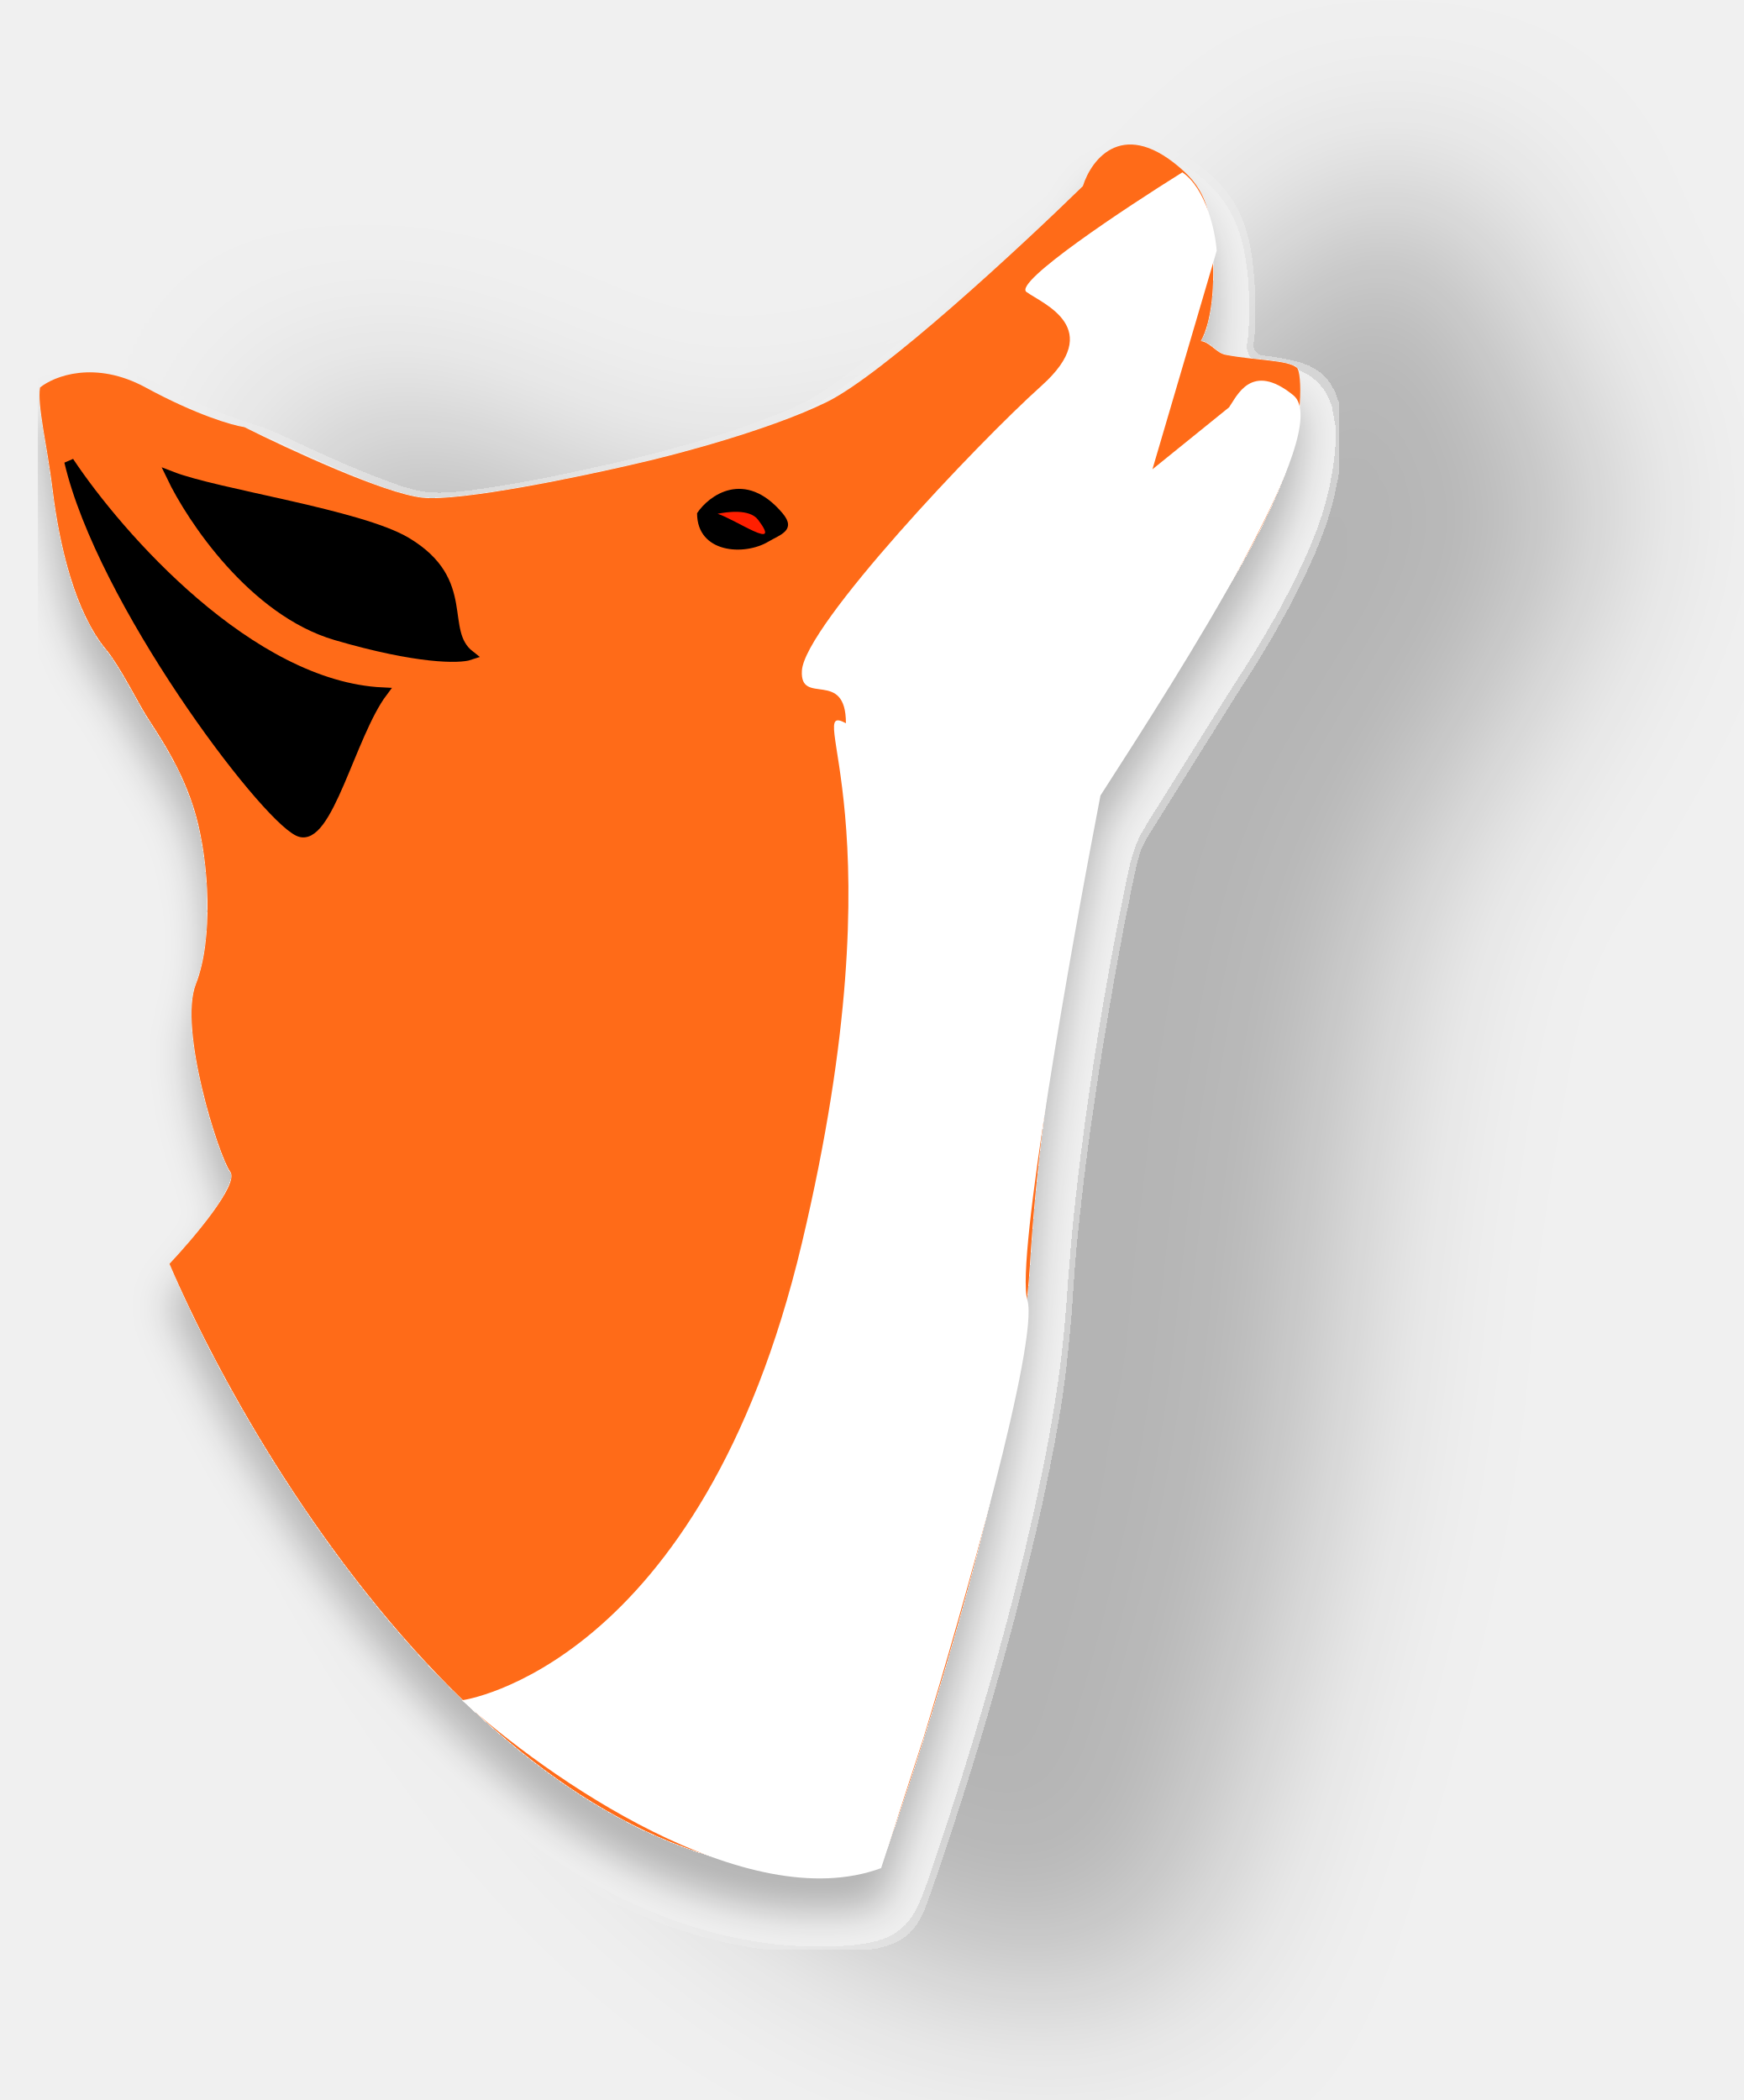
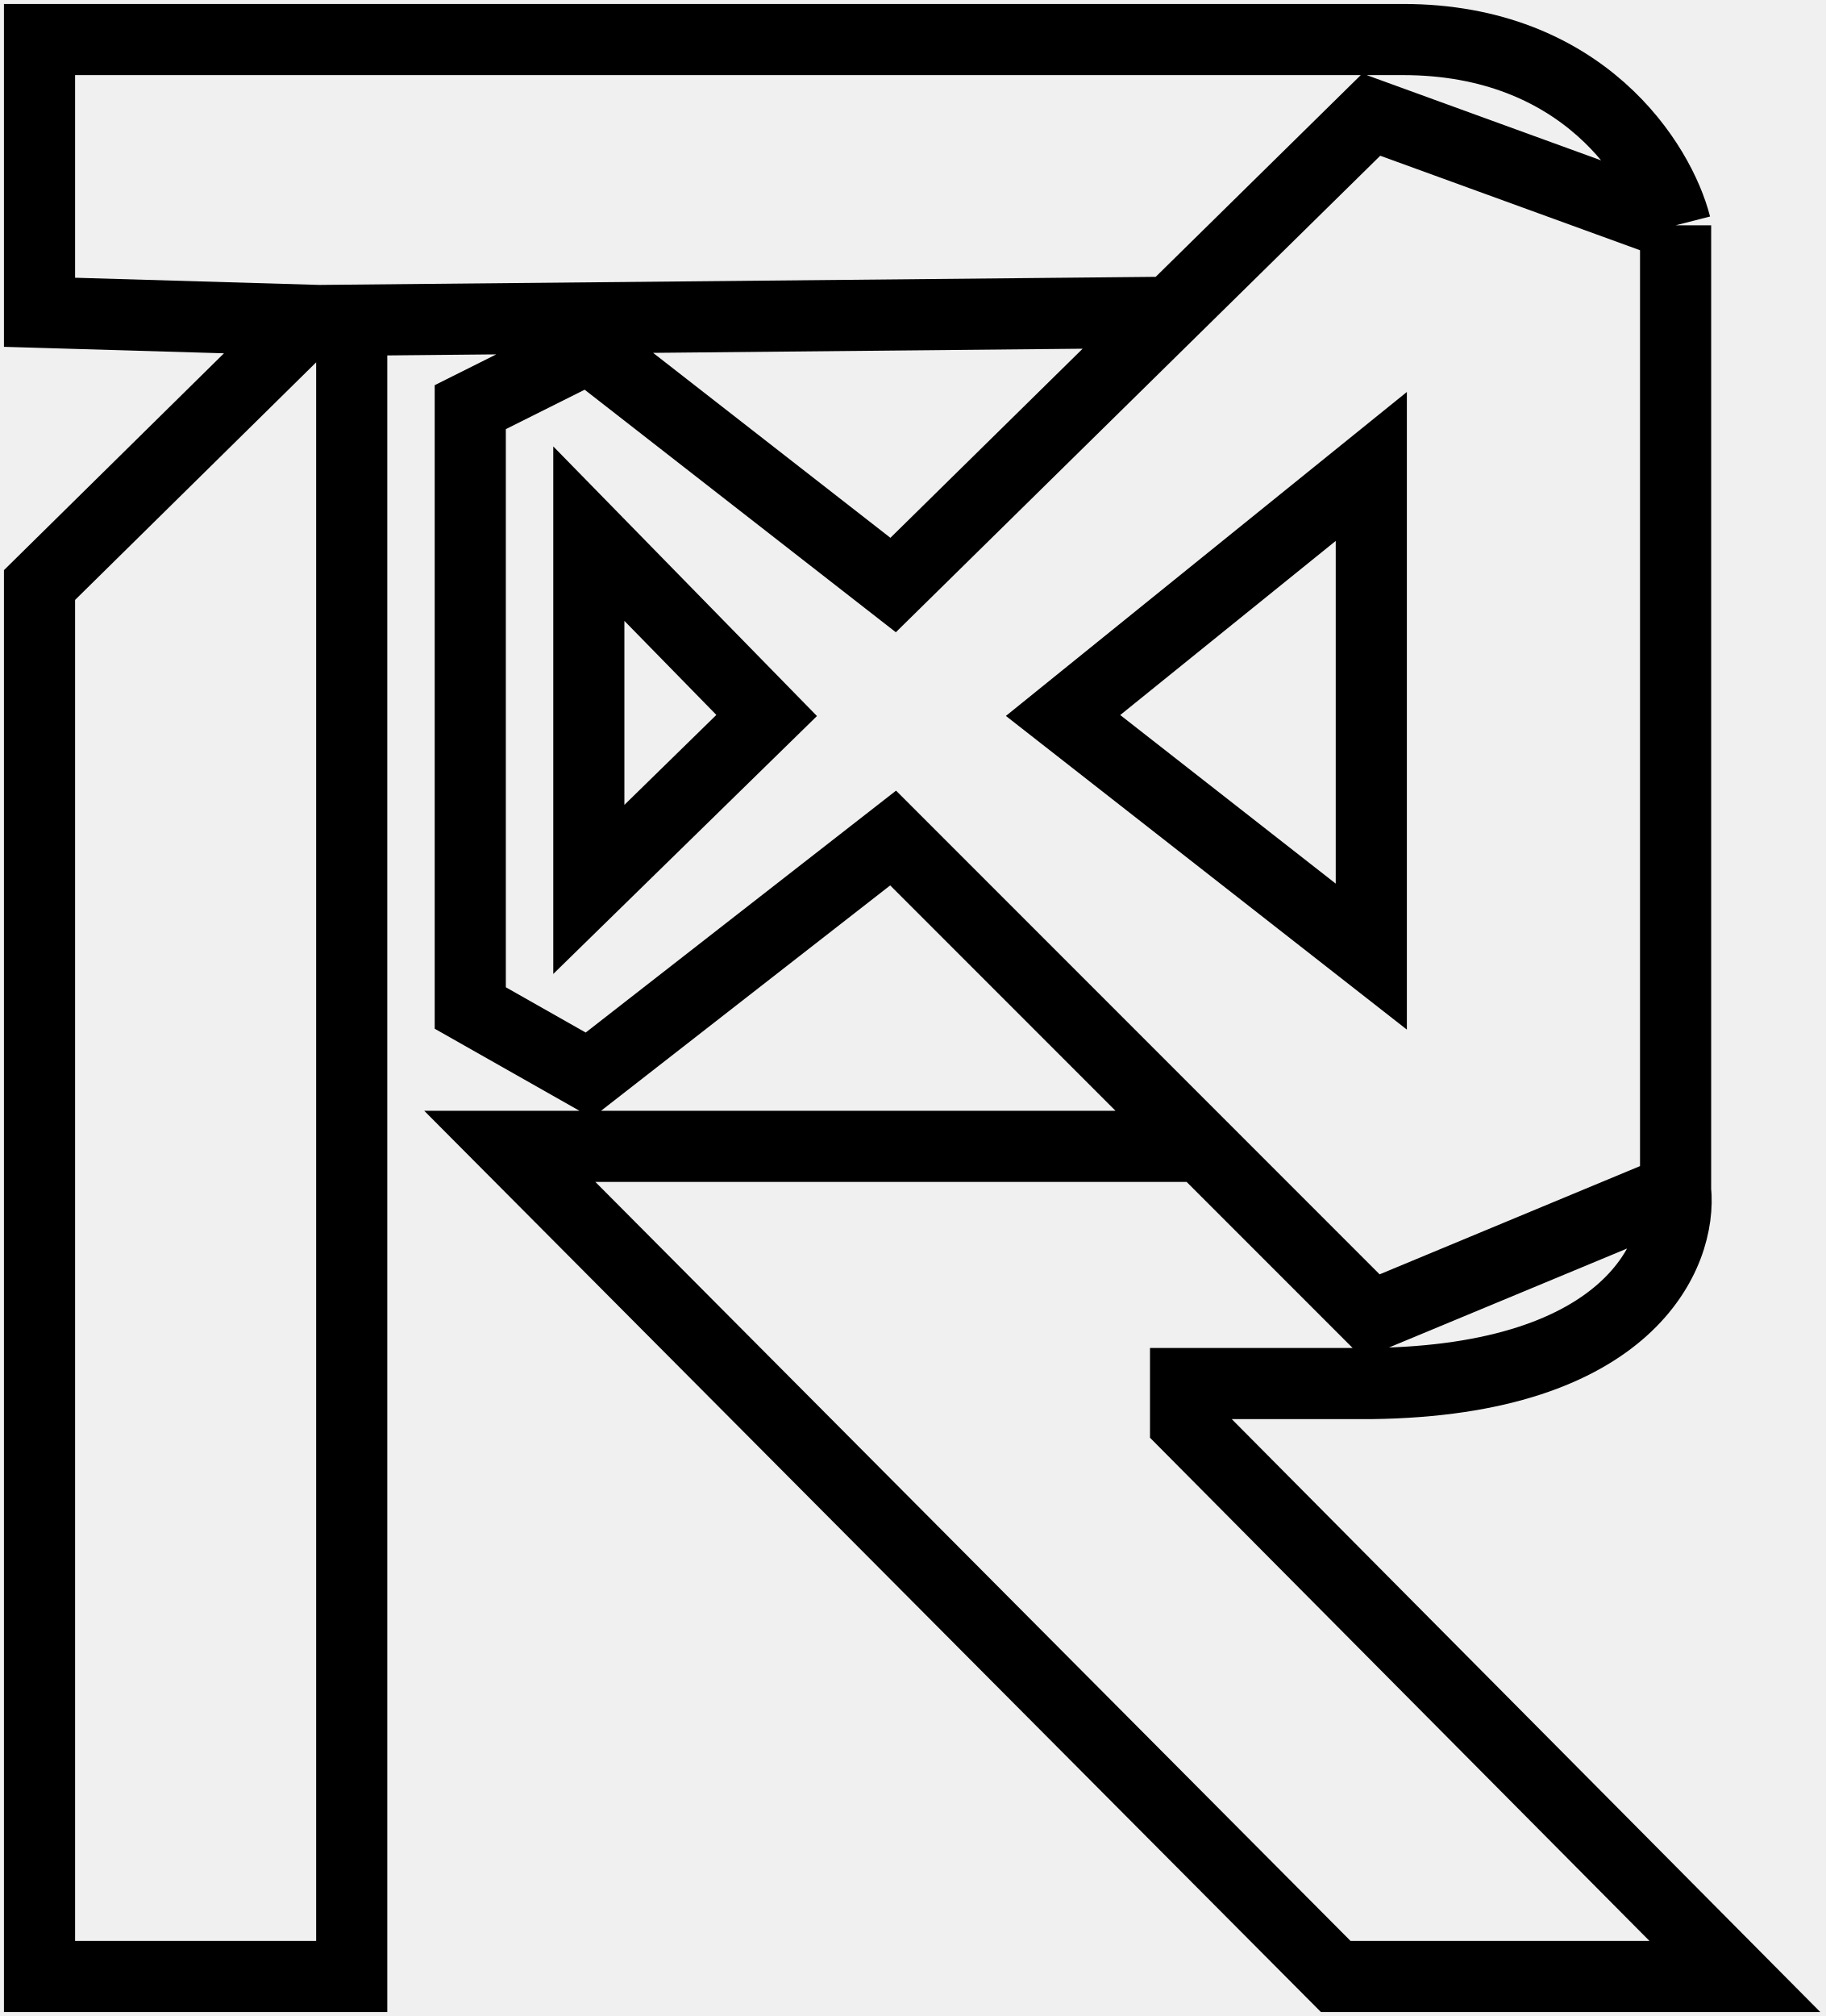
- <svg xmlns="http://www.w3.org/2000/svg" width="181" height="218" viewBox="0 0 181 218" fill="none">
-   <g filter="url(#filter0_d_19_39)">
-     <g filter="url(#filter1_d_19_39)">
-       <path d="M4.155 40.229C5.618 39.038 9.86 37.37 15.126 40.229C20.392 43.089 24.146 44.161 25.365 44.34C29.875 46.604 39.883 51.238 43.833 51.667C47.782 52.096 60.411 49.463 66.231 48.093C70.315 47.169 79.945 44.608 85.796 41.748C91.647 38.889 105.97 25.604 112.4 19.319C113.314 16.43 116.697 12.081 122.914 17.8C125.578 20.251 125.631 22.87 125.839 25.753C126.117 29.596 125.783 33.361 124.651 35.404C125.623 35.536 126.247 36.648 127.211 36.834C130.385 37.444 133.634 37.351 134.616 38.174C135.152 38.623 135.337 44.07 133.244 49.523C130.34 57.091 124.742 65.25 124.742 65.25L114.228 82.049C112.278 90.449 108.085 112.038 106.915 131.197C105.744 150.356 96.066 180.94 91.373 193.838C75.169 196.543 60.329 188.376 48.066 176.502C33.759 162.65 22.96 143.755 17.594 131.197C20.093 128.546 24.853 122.922 23.902 121.636C22.714 120.027 18.508 106.802 20.337 102.155C22.165 97.509 21.708 89.556 20.337 84.641C18.965 79.726 16.223 75.973 15.126 74.186C14.248 72.756 12.379 69.062 11.04 67.454C7.84 63.611 6.194 56.82 5.463 50.833C4.904 46.261 3.85 42.076 4.155 40.229Z" fill="#FF6B18" />
-     </g>
-     <path d="M106.549 30.31C105.159 29.31 116.758 21.613 122.731 17.89C125.217 19.605 126.144 24.026 126.296 26.021L119.622 48.718L127.576 42.285C128.368 41.182 129.862 37.459 134.25 41.033C138.638 44.608 122.7 69.42 114.228 82.586C111.181 98.343 105.397 130.875 106.64 134.95C107.883 139.025 99.966 166.97 95.852 180.434L91.464 193.927C77.567 199.074 56.662 184.455 47.946 176.502C47.977 176.532 72.777 173.089 83.236 129.052C93.695 85.016 83.205 72.607 87.807 75.079C87.807 69.36 83.016 73.346 83.236 69.629C83.51 64.982 101.429 46.038 108.103 40.051C114.777 34.063 108.286 31.561 106.549 30.31Z" fill="white" />
-     <path d="M39.718 71.862C25.968 71.219 12.291 55.629 7.171 47.914C10.554 62.39 27.221 84.522 30.97 86.309C33.968 87.738 36.427 76.241 39.718 71.862Z" fill="black" />
-     <path d="M34.873 65.965C26.315 63.463 19.91 53.901 17.776 49.433C22.542 51.291 37.4 53.388 42.215 56.284C49.075 60.41 45.528 65.482 48.769 68.02C47.702 68.377 43.43 68.467 34.873 65.965Z" fill="black" />
-     <path d="M39.718 71.862C25.968 71.219 12.291 55.629 7.171 47.914C10.554 62.39 27.221 84.522 30.97 86.309C33.968 87.738 36.427 76.241 39.718 71.862Z" stroke="black" />
-     <path d="M34.873 65.965C26.315 63.463 19.91 53.901 17.776 49.433C22.542 51.291 37.4 53.388 42.215 56.284C49.075 60.41 45.528 65.482 48.769 68.02C47.702 68.377 43.43 68.467 34.873 65.965Z" stroke="black" />
-     <path d="M81.225 53.276C77.306 48.635 73.545 51.459 72.356 53.276C72.356 57.426 77.247 57.733 79.762 56.225C80.929 55.524 82.732 55.061 81.225 53.276Z" fill="black" />
-     <path d="M74.487 53.335C75.401 53.156 77.798 52.774 78.693 53.961C81.253 57.356 76.377 53.931 74.487 53.335Z" fill="#FF1F00" />
-   </g>
-   <defs>
-     <filter id="filter0_d_19_39" x="4" y="-1.90735e-06" width="177" height="218" filterUnits="userSpaceOnUse" color-interpolation-filters="sRGB">
-       <feFlood flood-opacity="0" result="BackgroundImageFix" />
-       <feColorMatrix in="SourceAlpha" type="matrix" values="0 0 0 0 0 0 0 0 0 0 0 0 0 0 0 0 0 0 127 0" result="hardAlpha" />
-       <feOffset dx="27" dy="4" />
-       <feGaussianBlur stdDeviation="9.5" />
-       <feComposite in2="hardAlpha" operator="out" />
-       <feColorMatrix type="matrix" values="0 0 0 0 0 0 0 0 0 0 0 0 0 0 0 0 0 0 0.25 0" />
-       <feBlend mode="normal" in2="BackgroundImageFix" result="effect1_dropShadow_19_39" />
-       <feBlend mode="normal" in="SourceGraphic" in2="effect1_dropShadow_19_39" result="shape" />
-     </filter>
-     <filter id="filter1_d_19_39" x="0.101" y="15" width="138.869" height="187.357" filterUnits="userSpaceOnUse" color-interpolation-filters="sRGB">
-       <feFlood flood-opacity="0" result="BackgroundImageFix" />
-       <feColorMatrix in="SourceAlpha" type="matrix" values="0 0 0 0 0 0 0 0 0 0 0 0 0 0 0 0 0 0 127 0" result="hardAlpha" />
-       <feOffset dy="4" />
-       <feGaussianBlur stdDeviation="2" />
-       <feComposite in2="hardAlpha" operator="out" />
-       <feColorMatrix type="matrix" values="0 0 0 0 0 0 0 0 0 0 0 0 0 0 0 0 0 0 0.25 0" />
-       <feBlend mode="normal" in2="BackgroundImageFix" result="effect1_dropShadow_19_39" />
-       <feBlend mode="normal" in="SourceGraphic" in2="effect1_dropShadow_19_39" result="shape" />
-     </filter>
-   </defs>
+ <svg xmlns="http://www.w3.org/2000/svg" width="231" height="255" viewBox="0 0 231 255" fill="none">
+   <path d="M212 28.5L173.5 14.5L148.08 39.5M212 28.5V150.5M212 28.5C210 20.667 200.3 5 177.5 5C154.7 5 53 5 5 5V39.5L39 40.5L5 74V250H44.5V40.5L148.08 39.5M212 150.5L173.5 166.5L152 145M212 150.5C212.833 158.5 206.3 174.6 173.5 175H150V180L219.5 250H169L64.5 145H152M148.08 39.5L113 74L74.5 44L59.5 51.5V127.5L74.5 136L113 106L152 145M74.5 67.5V112.5L97 90.5L74.5 67.5ZM134.5 90.5L173.5 59V121L134.5 90.5Z" stroke="black" stroke-width="9" />
</svg>
